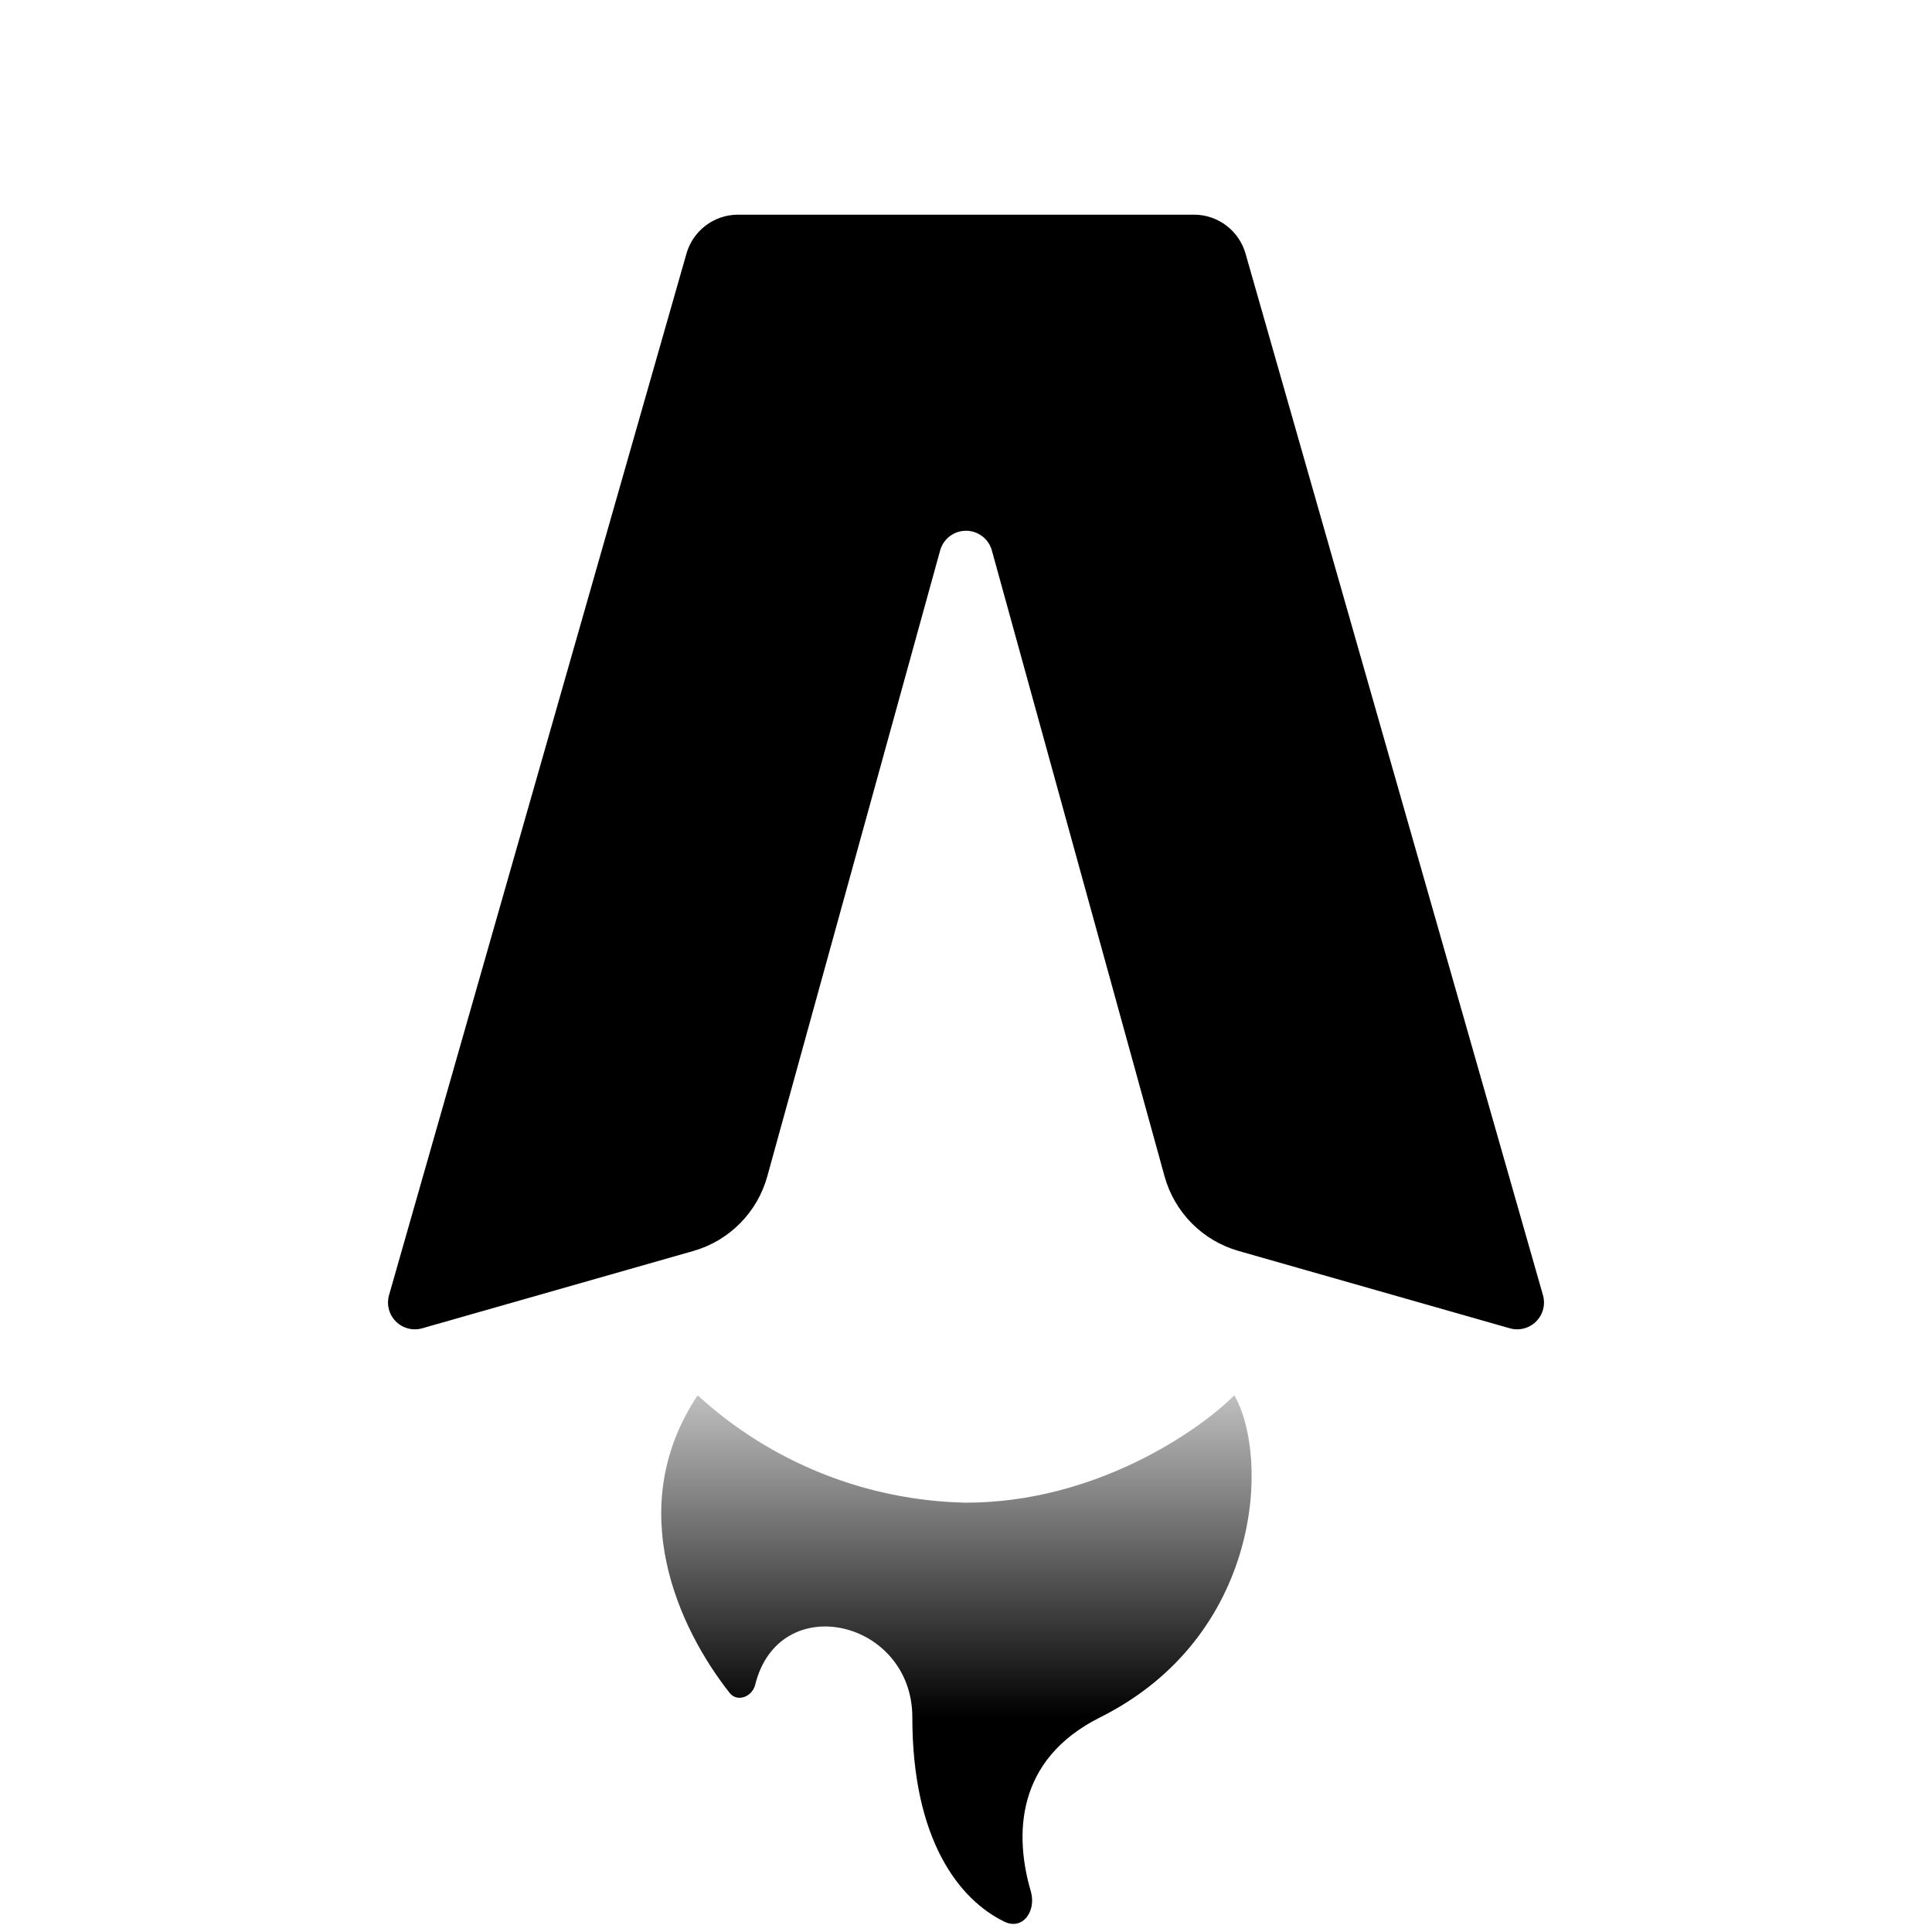
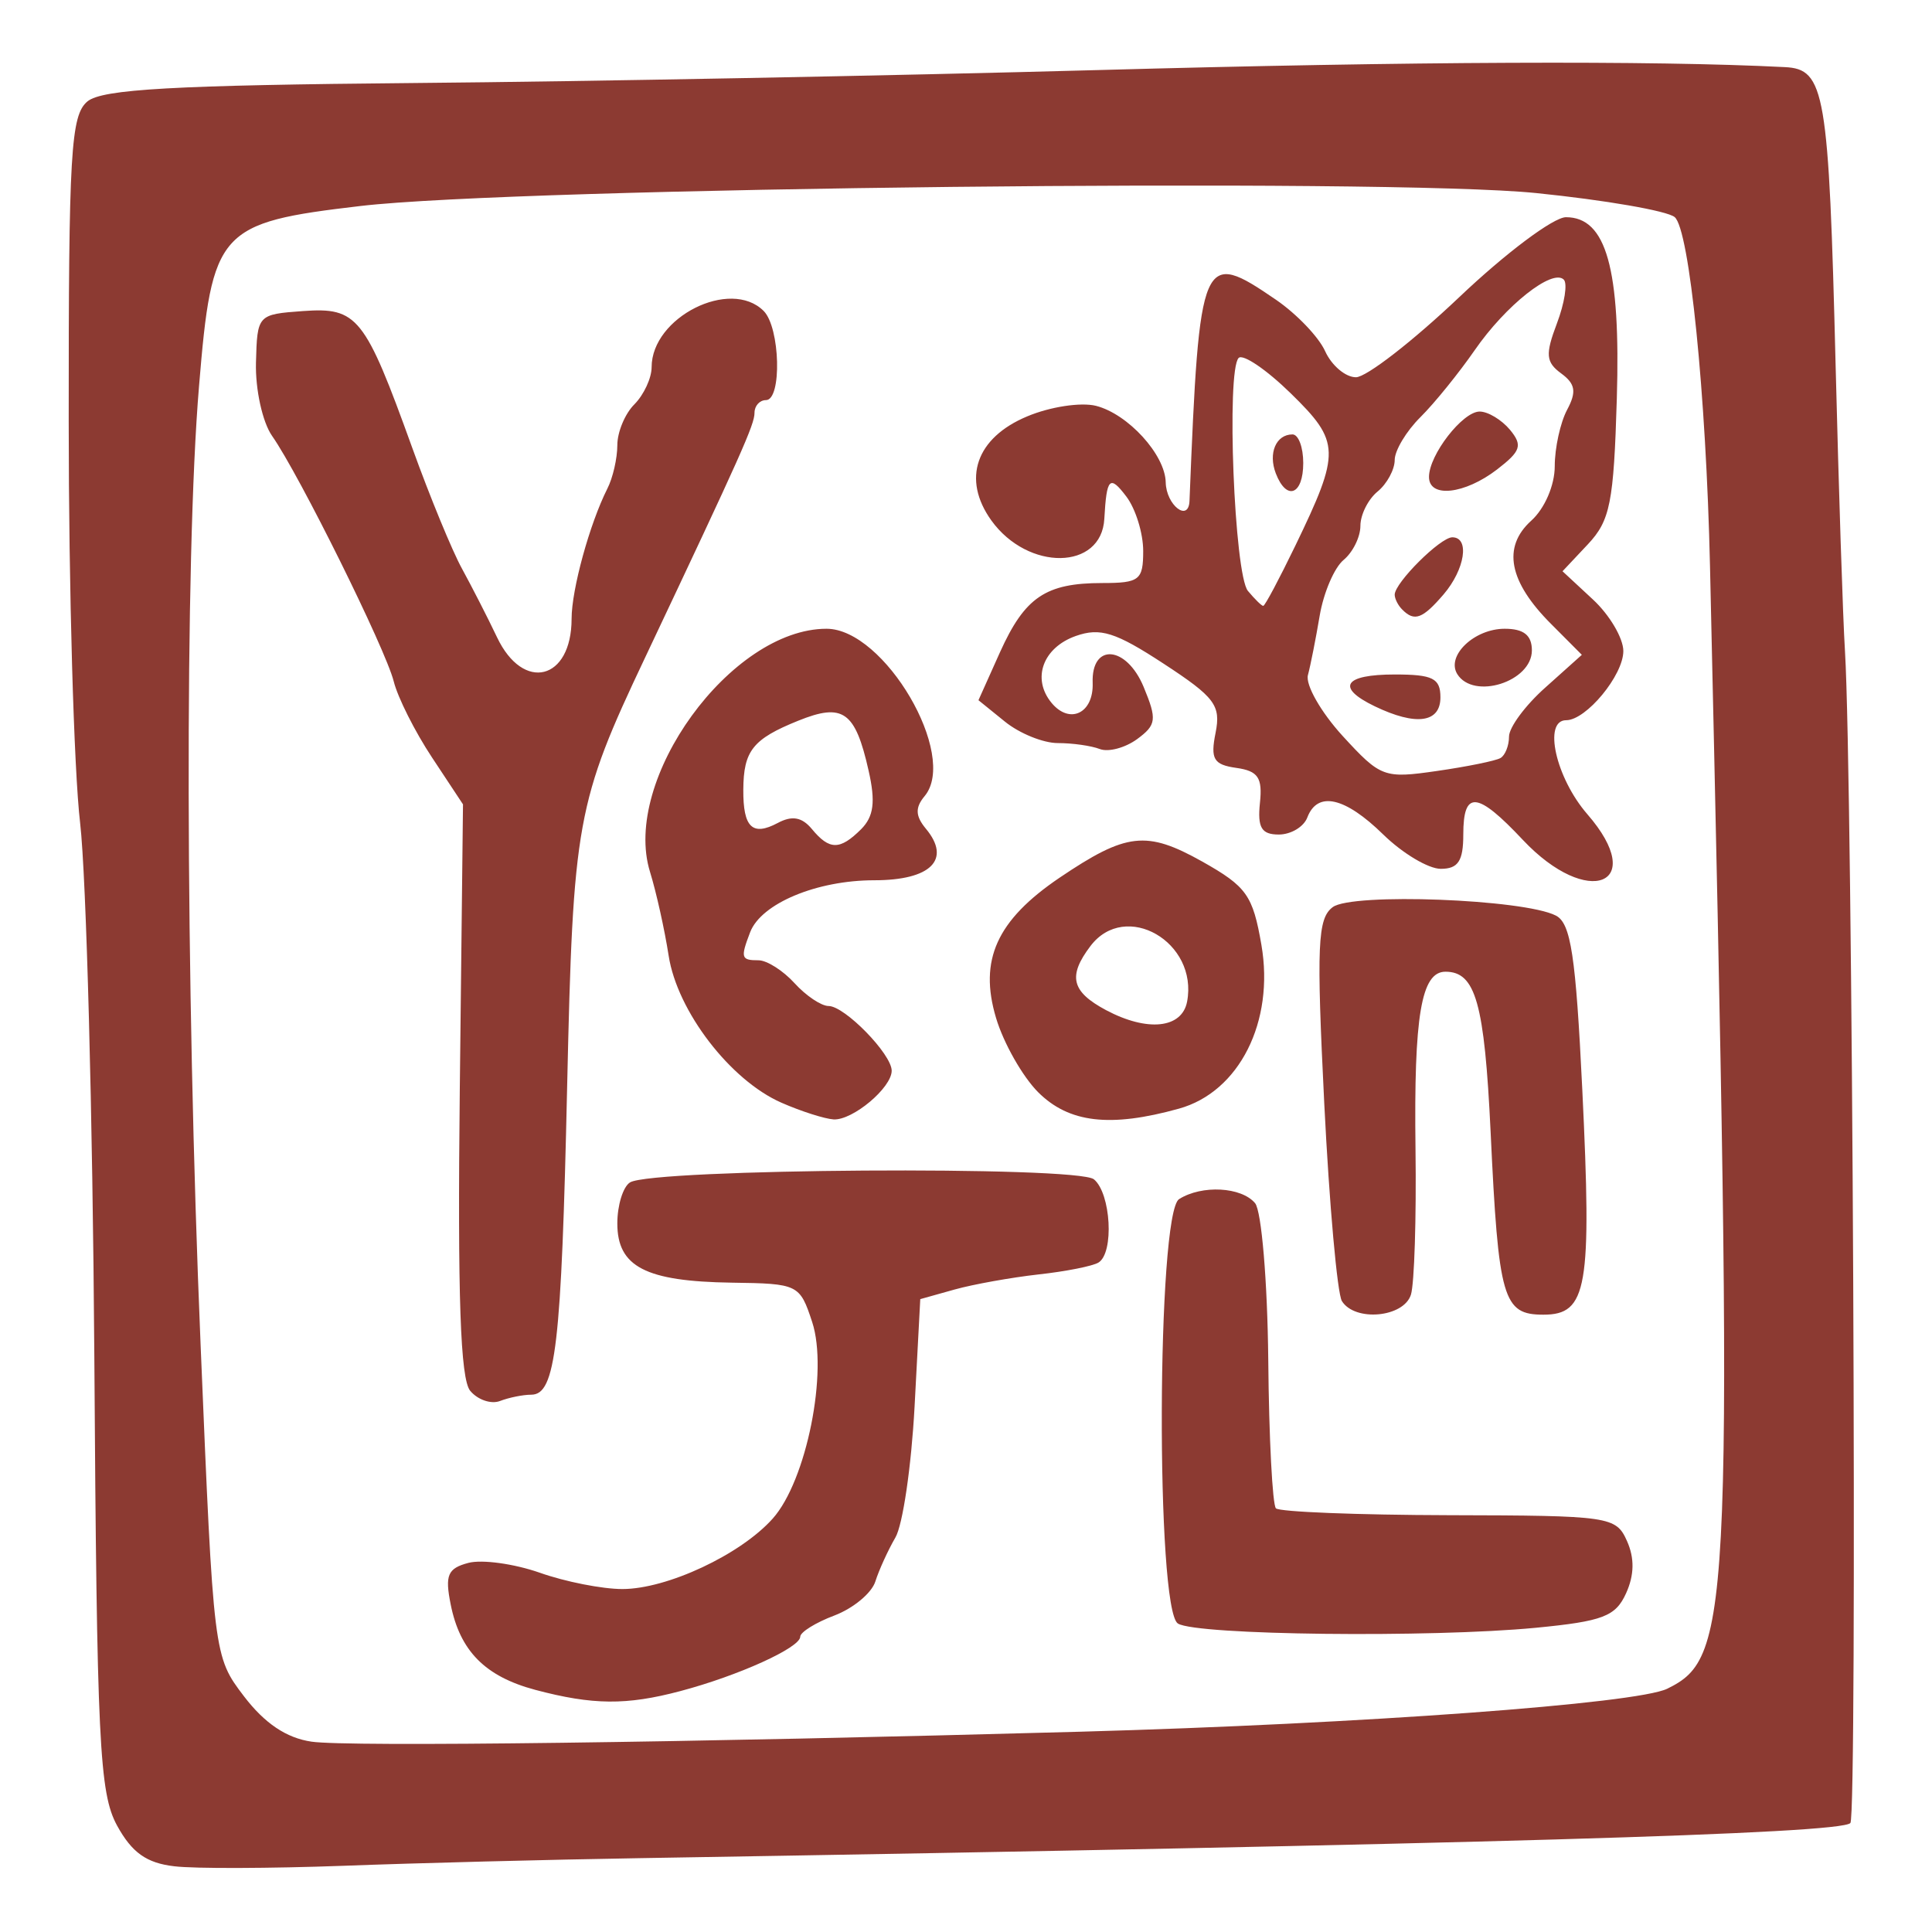
- <svg xmlns="http://www.w3.org/2000/svg" fill="none" viewBox="0 0 36 36">
-   <path fill="#000" d="M22.25 4h-8.5a1 1 0 0 0-.96.73l-5.54 19.4a.5.5 0 0 0 .62.62l5.05-1.44a2 2 0 0 0 1.38-1.4l3.22-11.66a.5.5 0 0 1 .96 0l3.22 11.67a2 2 0 0 0 1.38 1.39l5.05 1.44a.5.5 0 0 0 .62-.62l-5.54-19.4a1 1 0 0 0-.96-.73Z" />
-   <path fill="url(#gradient)" d="M18 28a7.63 7.63 0 0 1-5-2c-1.4 2.1-.35 4.35.6 5.55.14.17.41.07.47-.15.44-1.8 2.93-1.22 2.93.6 0 2.28.87 3.4 1.72 3.81.34.16.59-.2.49-.56-.31-1.05-.29-2.46 1.29-3.25 3-1.5 3.17-4.83 2.5-6-.67.67-2.6 2-5 2Z" />
-   <defs>
-     <linearGradient id="gradient" x1="16" x2="16" y1="32" y2="24" gradientUnits="userSpaceOnUse">
-       <stop stop-color="#000" />
-       <stop offset="1" stop-color="#000" stop-opacity="0" />
-     </linearGradient>
-   </defs>
-   <style>
-     @media (prefers-color-scheme:dark){:root{filter:invert(100%)}}
-   </style>
+ <svg xmlns="http://www.w3.org/2000/svg" viewBox="0 0 169 169" fill="#8C3A32" fill-rule="evenodd">
+   <path d="M15.24 163.25C12.82 162.97 11.54 162.06 10.24 159.69C8.69 156.84 8.47 152.45 8.25 118.50C8.11 97.60 7.55 76.67 7.01 72.00C6.46 67.33 6.01 51.52 6.01 36.87C6.00 13.32 6.19 10.09 7.65 8.87C8.95 7.80 15.18 7.45 36.40 7.26C51.31 7.13 78.12 6.62 96.00 6.13C123.54 5.37 144.54 5.28 156.12 5.87C159.64 6.04 159.97 7.97 160.57 32.00C160.84 42.73 161.20 53.98 161.39 57.00C162.06 68.09 162.48 158.85 161.86 159.47C160.92 160.41 129.36 161.33 56.00 162.54C48.02 162.67 36.33 162.97 30.00 163.21C23.68 163.44 17.03 163.47 15.24 163.25Z M94.50 151.48C119.20 150.79 143.15 149.03 145.84 147.72C151.54 144.92 151.67 141.59 149.58 49.50C149.24 34.49 147.78 20.06 146.49 18.99C145.83 18.44 140.39 17.50 134.39 16.89C121.41 15.56 45.27 16.40 31.53 18.02C19.10 19.48 18.54 20.10 17.41 33.78C16.15 48.87 16.21 85.71 17.55 117.70C18.68 144.82 18.69 144.90 21.34 148.38C23.15 150.75 25.05 152.03 27.25 152.35C30.41 152.82 60.13 152.43 94.50 151.48Z M46.83 147.82C42.44 146.65 40.23 144.42 39.42 140.33C38.91 137.78 39.16 137.19 40.98 136.71C42.18 136.40 44.98 136.79 47.21 137.57C49.43 138.36 52.69 139.00 54.44 139.00C58.35 139.00 64.78 135.99 67.59 132.84C70.55 129.53 72.47 119.95 71.04 115.63C69.96 112.35 69.82 112.28 64.01 112.20C56.47 112.09 54.00 110.81 54.00 107.02C54.00 105.43 54.50 103.81 55.11 103.43C57.07 102.22 94.25 101.97 95.69 103.16C97.18 104.39 97.47 109.59 96.09 110.44C95.59 110.75 93.23 111.22 90.84 111.48C88.45 111.75 85.15 112.34 83.50 112.80L80.50 113.64 L80.00 123.07C79.72 128.26 78.97 133.40 78.32 134.50C77.68 135.60 76.89 137.33 76.57 138.34C76.25 139.35 74.65 140.68 73.00 141.31C71.35 141.93 70.00 142.77 70.00 143.17C70.00 144.13 64.57 146.59 59.50 147.93C54.79 149.18 51.84 149.15 46.83 147.82Z M103.04 142.02C101.09 140.82 101.19 106.13 103.14 104.89C105.14 103.63 108.60 103.82 109.79 105.25C110.35 105.94 110.87 112.07 110.94 118.94C111.00 125.79 111.31 131.64 111.61 131.94C111.92 132.25 118.73 132.52 126.75 132.54C140.83 132.57 141.36 132.65 142.32 134.80C142.99 136.30 142.96 137.78 142.24 139.37C141.32 141.40 140.21 141.82 134.33 142.39C125.13 143.27 104.68 143.04 103.04 142.02Z M41.13 121.66C40.27 120.62 40.02 113.44 40.22 95.29L40.50 70.36 L37.79 66.26C36.30 64.01 34.79 61.01 34.44 59.60C33.72 56.75 26.18 41.52 23.80 38.13C22.96 36.93 22.33 34.06 22.39 31.73C22.50 27.53 22.53 27.50 26.50 27.21C31.27 26.87 31.91 27.67 36.06 39.17C37.61 43.47 39.57 48.22 40.41 49.74C41.24 51.26 42.63 53.96 43.48 55.75C45.77 60.57 50.00 59.51 50.00 54.12C50.00 51.56 51.58 45.82 53.12 42.76C53.61 41.81 54.00 40.09 54.00 38.94C54.00 37.80 54.67 36.18 55.50 35.36C56.32 34.53 57.00 33.07 57.00 32.12C57.00 27.75 63.89 24.29 66.80 27.20C68.25 28.65 68.41 35.00 67.00 35.00C66.45 35.00 66.00 35.50 66.00 36.11C66.00 37.14 64.89 39.63 56.44 57.50C50.42 70.21 50.13 71.85 49.61 95.06C49.11 117.74 48.61 122.00 46.47 122.00C45.75 122.00 44.52 122.25 43.74 122.55C42.96 122.85 41.79 122.45 41.13 121.66Z M117.38 113.81C116.98 113.15 116.28 105.39 115.84 96.56C115.15 82.66 115.25 80.34 116.58 79.35C118.27 78.08 133.30 78.65 136.10 80.09C137.41 80.76 137.84 83.59 138.41 95.32C139.25 112.66 138.85 115.00 135.01 115.00C131.47 115.00 131.08 113.68 130.39 99.01C129.85 87.74 129.08 85.00 126.44 85.00C124.32 85.00 123.67 88.82 123.82 100.50C123.90 106.55 123.72 112.29 123.42 113.25C122.79 115.25 118.52 115.64 117.38 113.81Z M68.36 96.46C63.88 94.50 59.24 88.45 58.49 83.60C58.14 81.34 57.41 78.05 56.86 76.27C54.36 68.20 63.95 55.00 72.30 55.00C77.37 55.00 83.85 66.07 80.88 69.64C80.04 70.65 80.07 71.38 80.99 72.49C83.24 75.19 81.43 77.00 76.48 77.00C71.44 77.00 66.59 79.03 65.62 81.54C64.76 83.79 64.82 84.00 66.35 84.00C67.08 84.00 68.50 84.90 69.50 86.00C70.50 87.10 71.84 88.00 72.48 88.00C73.89 88.00 78.00 92.21 78.00 93.66C78.00 95.15 74.59 98.01 72.92 97.92C72.14 97.87 70.09 97.22 68.36 96.46Z M90.80 95.53C89.45 94.17 87.79 91.26 87.13 89.05C85.61 83.98 87.19 80.50 92.68 76.78C98.53 72.83 100.28 72.63 105.16 75.36C109.05 77.55 109.59 78.31 110.34 82.65C111.50 89.37 108.40 95.52 103.12 96.98C97.11 98.65 93.50 98.23 90.80 95.53Z M103.84 87.62C104.83 82.40 98.45 78.72 95.39 82.75C93.39 85.39 93.72 86.74 96.75 88.36C100.36 90.28 103.39 89.97 103.84 87.62Z M133.22 73.48C129.21 69.21 128.00 69.10 128.00 73.00C128.00 75.32 127.55 76.00 126.03 76.00C124.95 76.00 122.69 74.65 121.00 73.00C117.64 69.71 115.25 69.18 114.36 71.50C114.05 72.33 112.92 73.00 111.86 73.00C110.35 73.00 109.99 72.40 110.21 70.25C110.45 68.02 110.05 67.44 108.14 67.17C106.16 66.89 105.87 66.40 106.33 64.11C106.81 61.70 106.28 60.99 101.78 58.05C97.58 55.30 96.24 54.88 94.11 55.63C91.22 56.65 90.23 59.37 91.99 61.49C93.58 63.40 95.67 62.39 95.58 59.74C95.45 56.22 98.53 56.46 100.04 60.09C101.22 62.94 101.16 63.41 99.46 64.66C98.41 65.42 96.95 65.81 96.20 65.52C95.45 65.23 93.80 65.00 92.53 65.00C91.26 65.00 89.18 64.16 87.90 63.12L85.59 61.25 L87.47 57.06C89.65 52.23 91.47 51.00 96.43 51.00C99.68 51.00 100.00 50.74 100.00 48.19C100.00 46.65 99.34 44.51 98.53 43.44C97.07 41.51 96.80 41.79 96.60 45.38C96.36 49.89 89.93 49.98 86.72 45.53C84.12 41.91 85.37 38.29 89.86 36.42C91.85 35.58 94.55 35.17 95.87 35.50C98.67 36.21 101.92 39.77 101.97 42.19C102.01 44.19 103.98 45.72 104.05 43.81C104.92 22.22 105.12 21.77 111.63 26.23C113.42 27.46 115.36 29.48 115.92 30.73C116.49 31.98 117.70 33.00 118.61 33.00C119.52 33.00 123.58 29.85 127.64 26.00C131.69 22.15 135.89 19.00 136.98 19.00C140.51 19.00 141.77 23.49 141.43 34.87C141.16 43.97 140.85 45.53 138.90 47.61L136.68 49.97 L139.34 52.44C140.80 53.79 142.00 55.83 142.00 56.95C142.00 59.07 138.75 63.00 137.00 63.00C134.96 63.00 136.09 68.04 138.85 71.22C144.21 77.39 138.91 79.52 133.22 73.48Z M75.33 72.53C76.43 71.42 76.60 70.14 75.98 67.41C74.81 62.21 73.74 61.46 69.81 63.05C65.85 64.65 65.04 65.67 65.02 69.08C65.00 72.38 65.81 73.17 68.03 71.99C69.28 71.32 70.15 71.47 71.02 72.52C72.56 74.38 73.47 74.38 75.33 72.53Z M131.25 66.31C131.66 66.08 132.00 65.23 132.00 64.43C132.00 63.63 133.43 61.69 135.19 60.13L138.37 57.28 L135.70 54.60C131.98 50.89 131.39 47.86 133.94 45.55C135.12 44.49 136.00 42.45 136.00 40.78C136.00 39.18 136.49 36.96 137.08 35.85C137.92 34.28 137.81 33.58 136.57 32.67C135.22 31.68 135.16 31.01 136.19 28.29C136.86 26.52 137.13 24.80 136.79 24.46C135.80 23.47 131.71 26.71 129.00 30.63C127.62 32.62 125.49 35.26 124.25 36.49C123.01 37.72 122.00 39.41 122.00 40.24C122.00 41.07 121.33 42.32 120.50 43.00C119.67 43.68 119.00 45.03 119.00 46.00C119.00 46.97 118.34 48.31 117.53 48.98C116.72 49.65 115.78 51.84 115.44 53.85C115.10 55.86 114.64 58.20 114.41 59.05C114.18 59.90 115.55 62.30 117.44 64.37C120.78 68.01 121.06 68.11 125.70 67.44C128.34 67.06 130.84 66.55 131.25 66.31Z M120.25 61.78C116.83 60.13 117.55 59.00 122.00 59.00C125.33 59.00 126.00 59.33 126.00 61.00C126.00 63.23 123.86 63.52 120.25 61.78Z M127.47 58.96C126.49 57.36 128.96 55.00 131.62 55.00C133.29 55.00 134.00 55.57 134.00 56.89C134.00 59.64 128.89 61.25 127.47 58.96Z M122.67 53.33C122.30 52.97 122.00 52.38 122.00 52.02C122.00 50.98 125.99 47.00 127.04 47.00C128.58 47.00 128.15 49.80 126.28 51.99C124.44 54.13 123.73 54.40 122.67 53.33Z M113.30 47.75C117.28 39.51 117.26 38.66 112.90 34.40C110.78 32.33 108.73 30.94 108.35 31.31C107.26 32.41 107.97 50.25 109.16 51.69C109.76 52.41 110.36 53.00 110.50 53.00C110.65 53.00 111.90 50.64 113.30 47.75Z M111.60 41.41C110.92 39.64 111.62 38.00 113.06 38.00C113.58 38.00 114.00 39.12 114.00 40.50C114.00 43.30 112.54 43.85 111.60 41.41Z M125.00 41.72C125.00 39.79 127.94 36.00 129.43 36.00C130.16 36.00 131.35 36.72 132.08 37.59C133.21 38.96 133.04 39.46 130.95 41.07C128.12 43.24 125.00 43.59 125.00 41.72Z" />
</svg>
